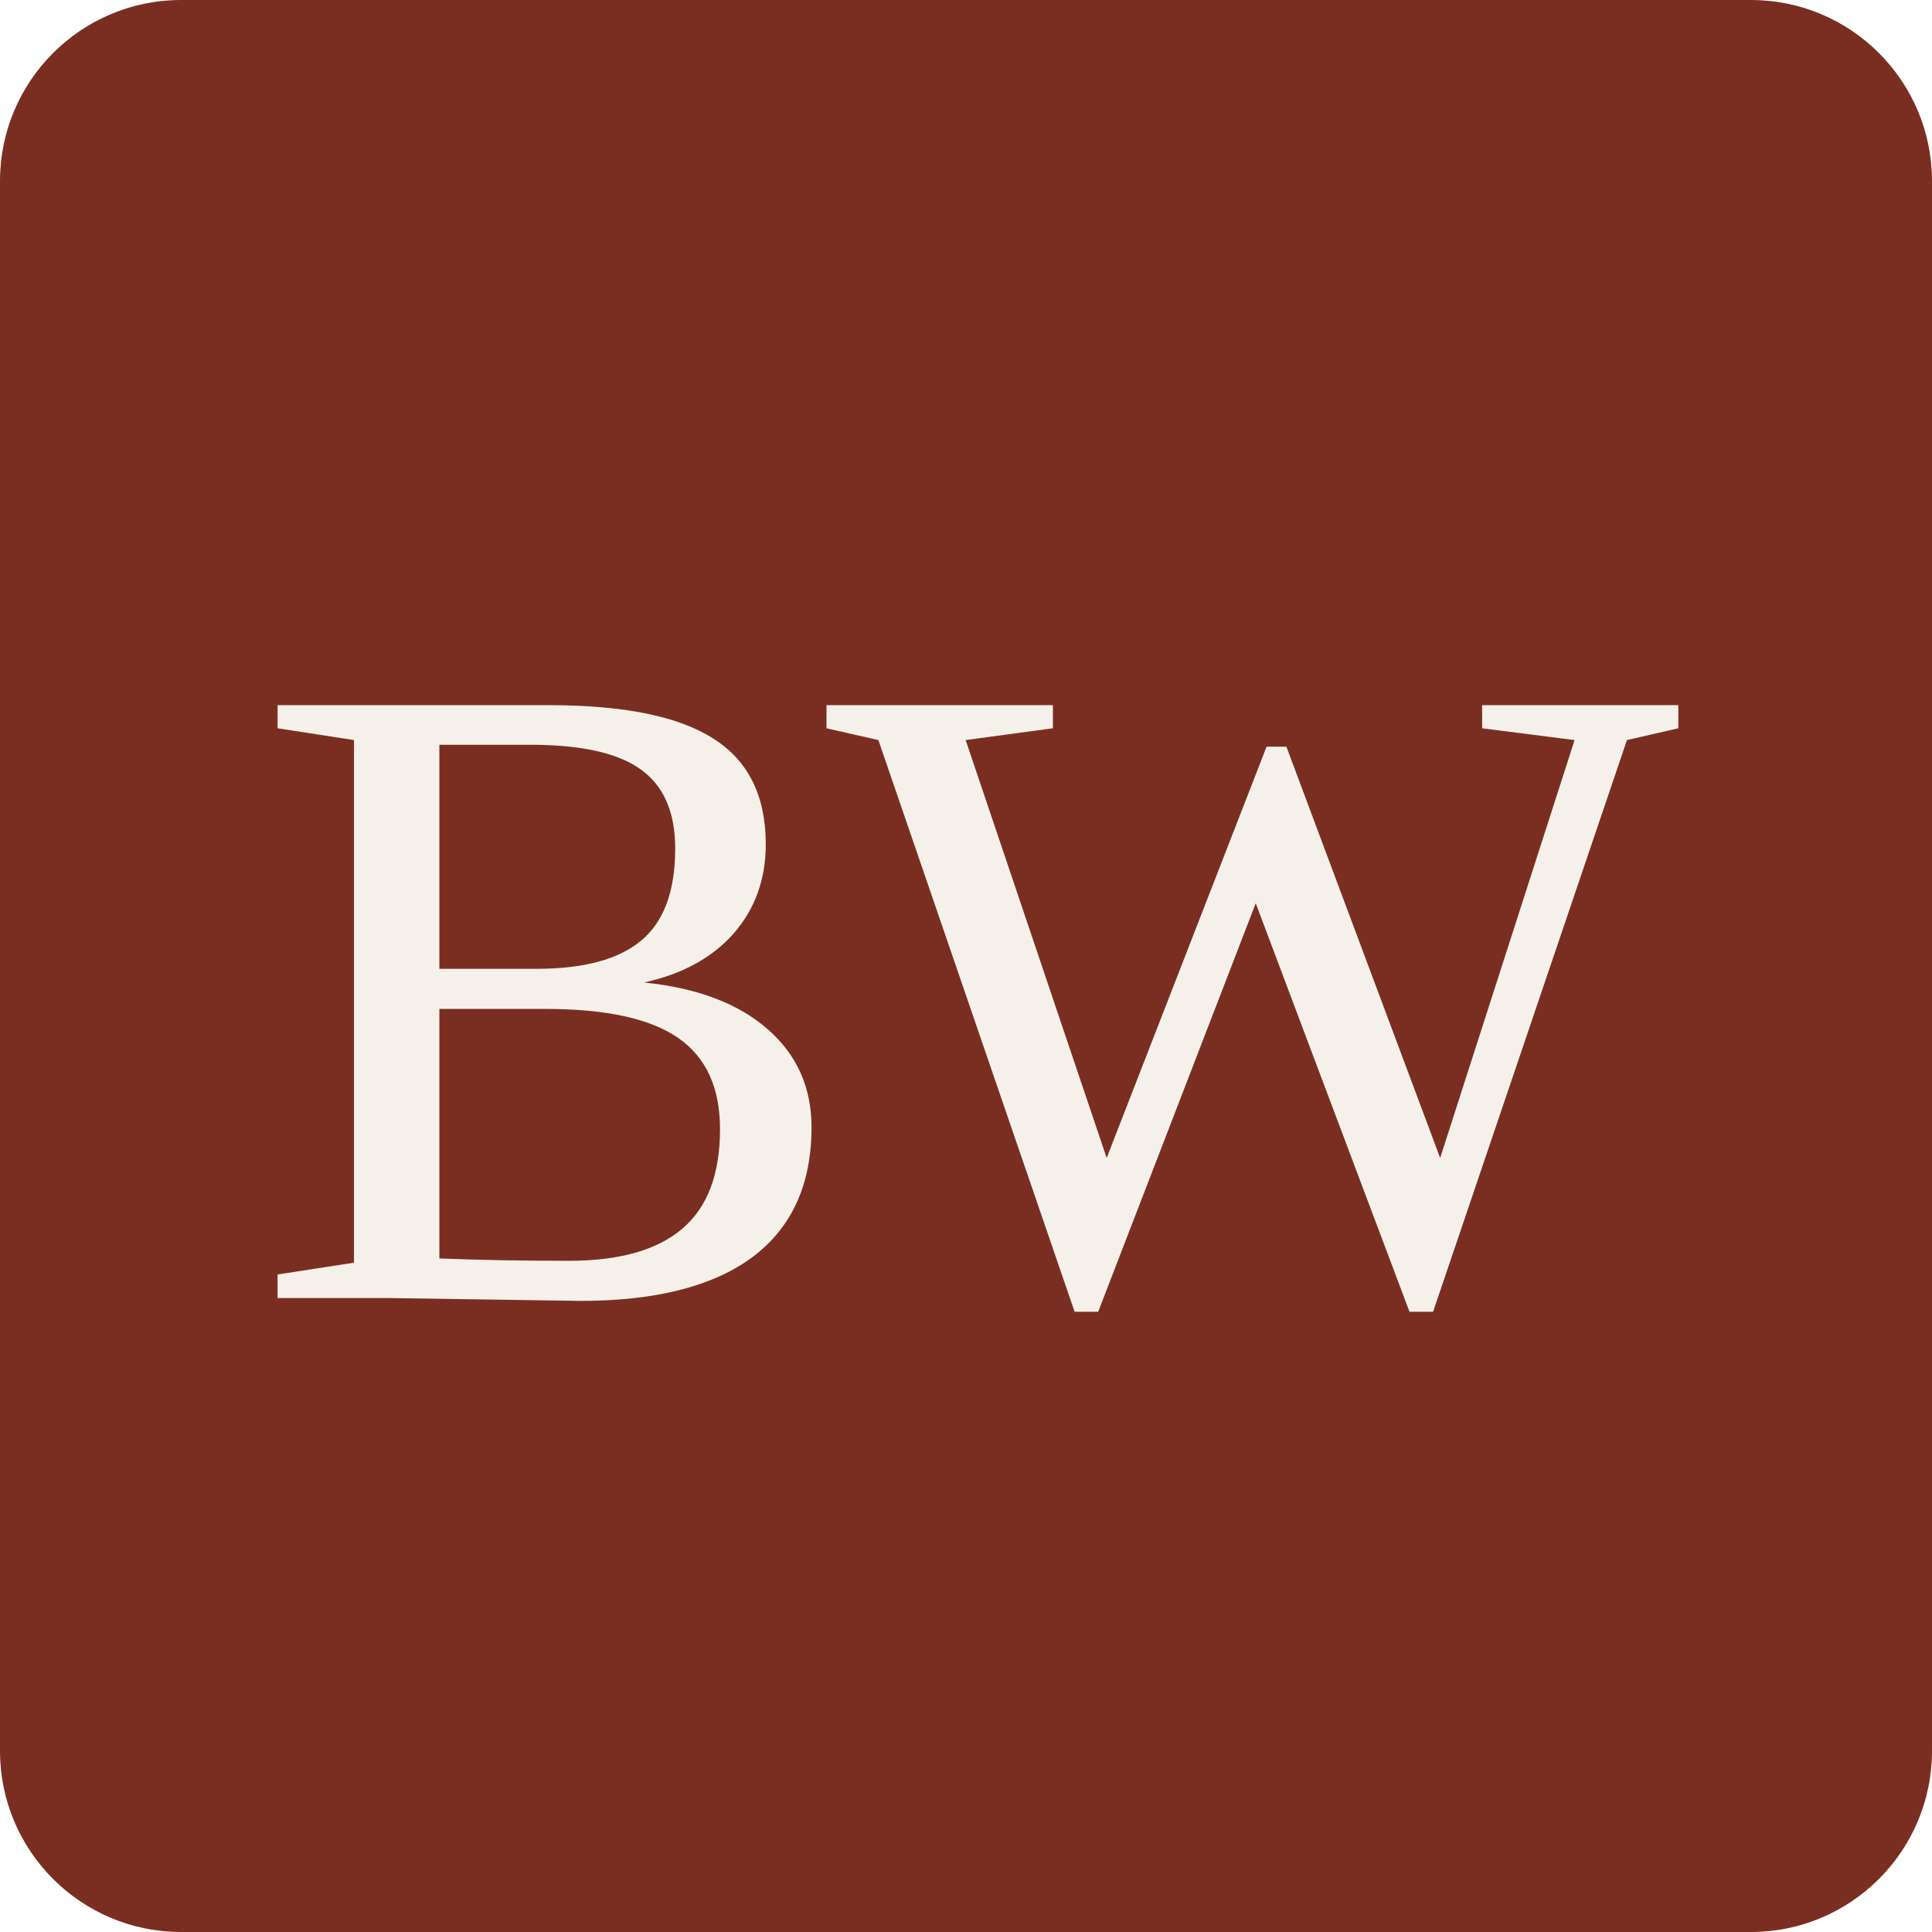
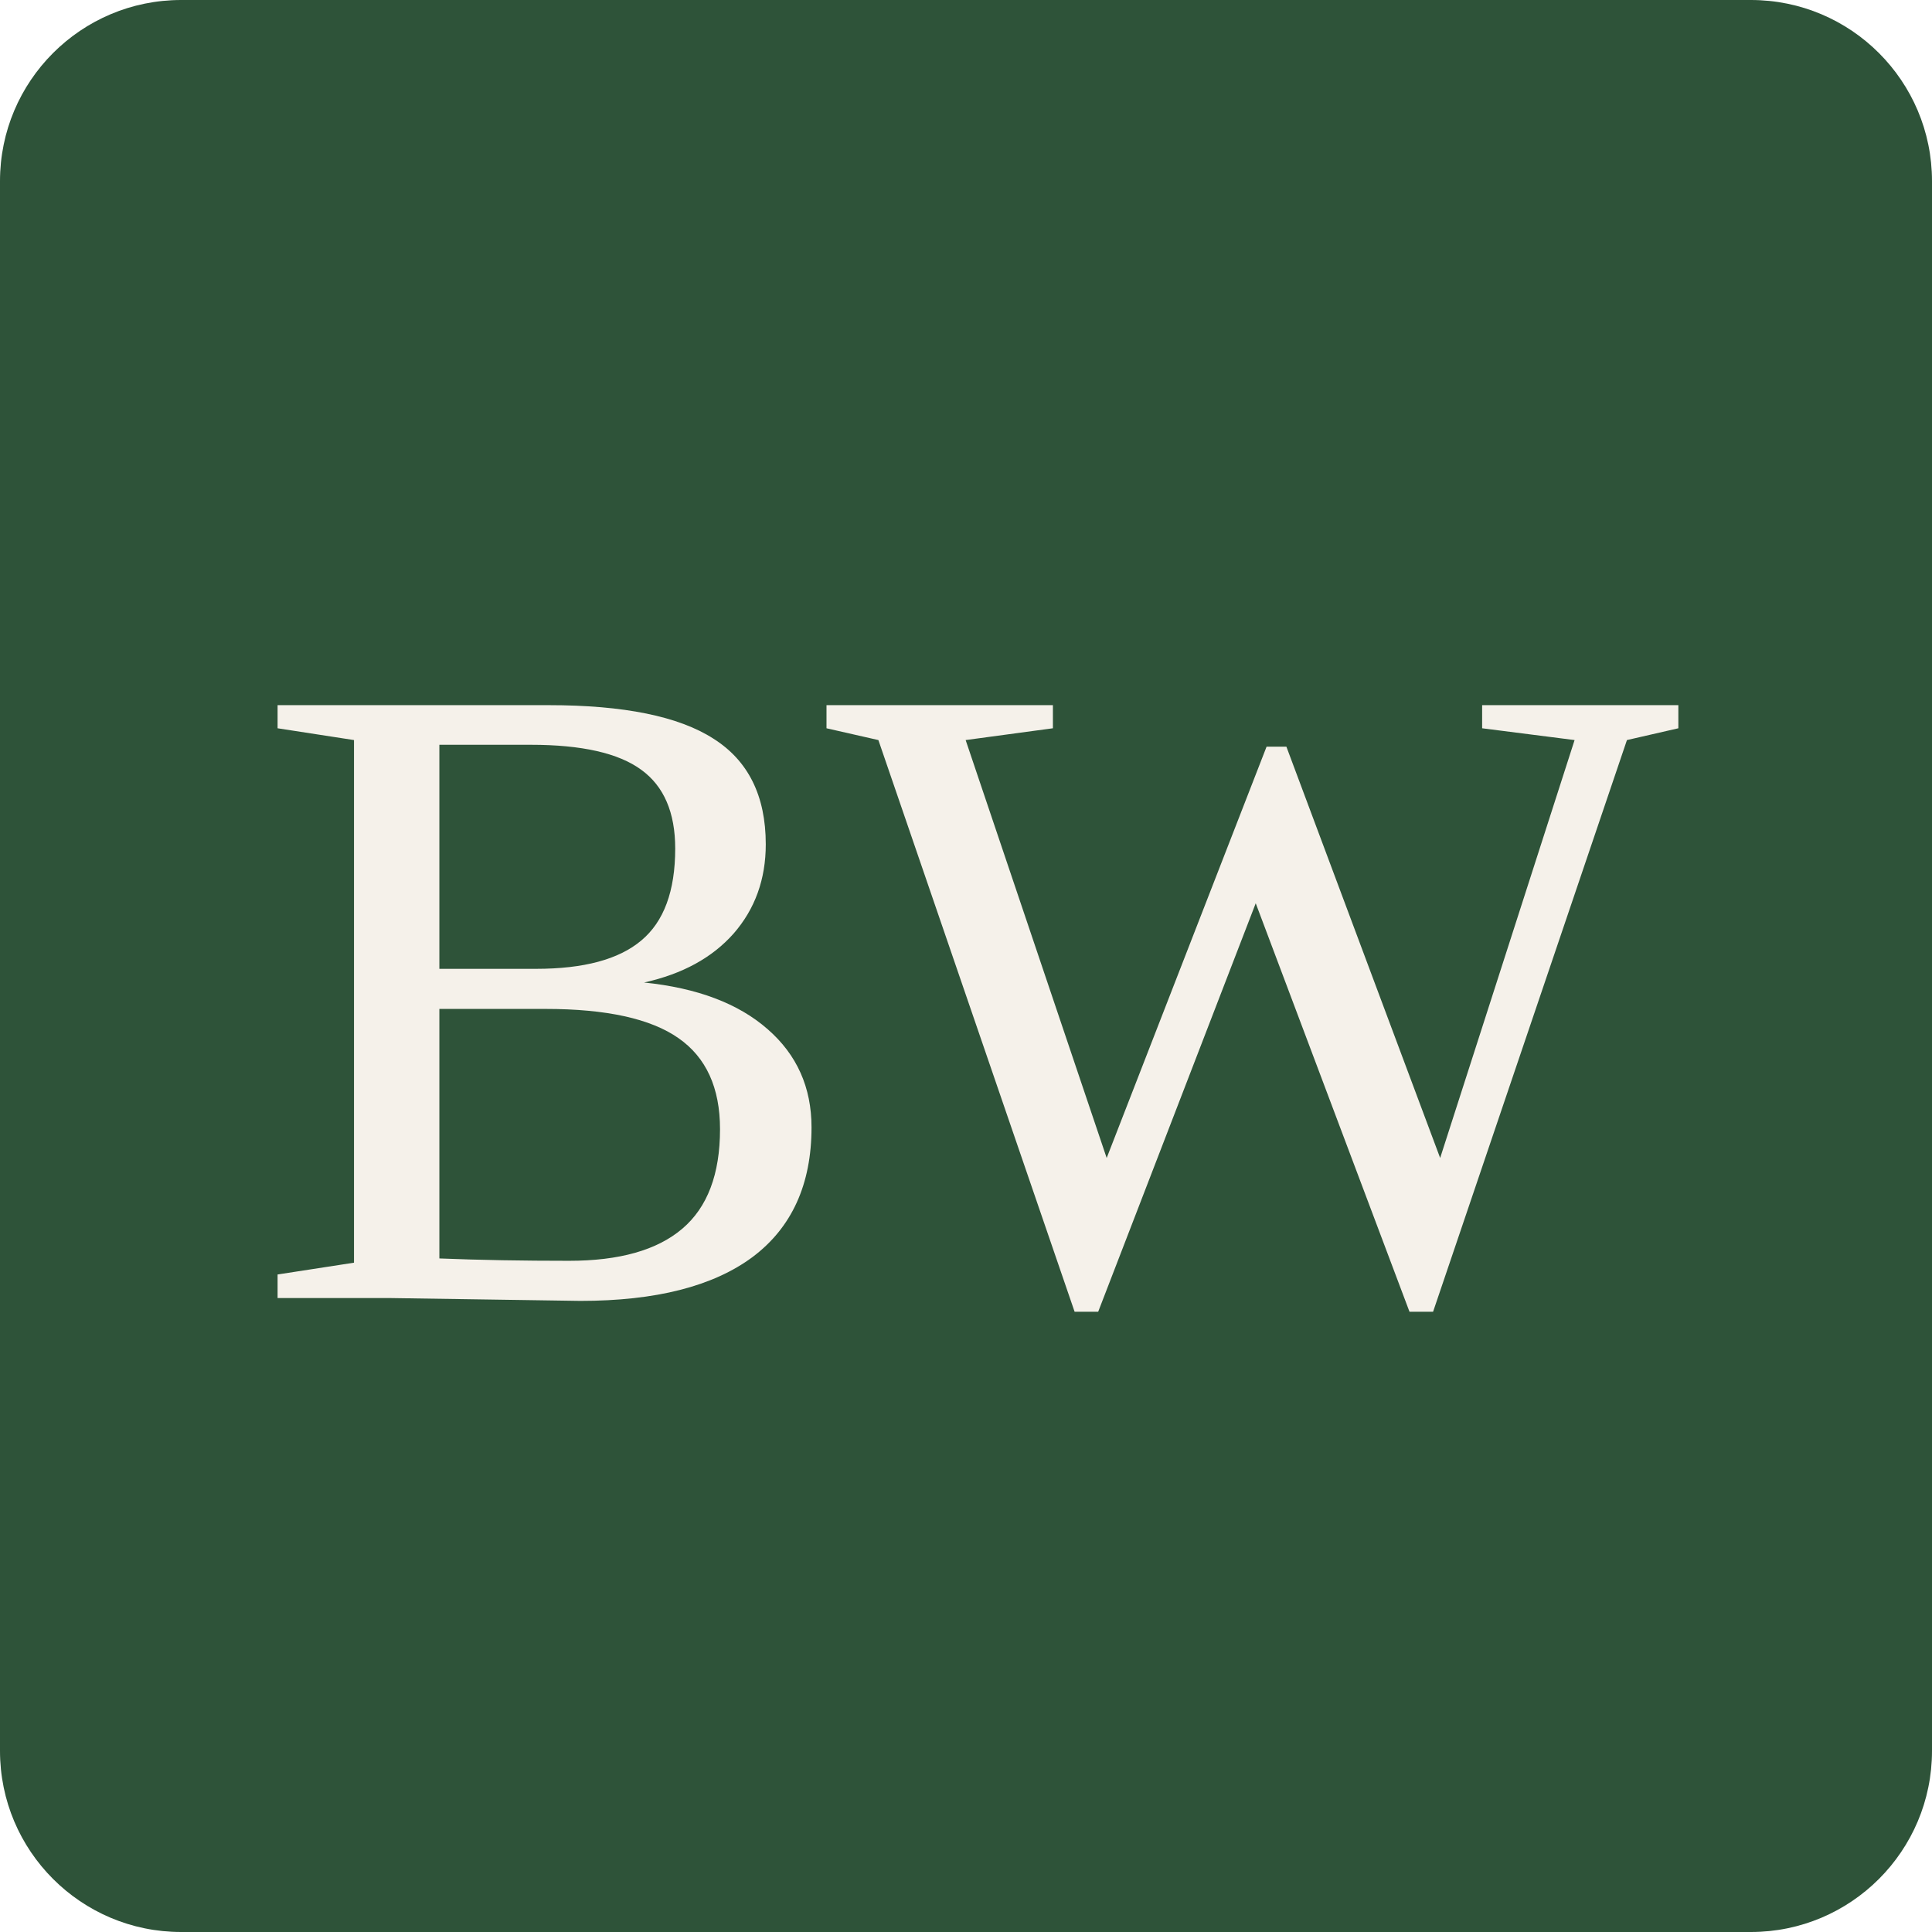
<svg xmlns="http://www.w3.org/2000/svg" viewBox="0 0 64 64">
-   <rect width="64" height="64" rx="6" fill="#7A2E22" />
+   <rect width="64" height="64" rx="6" fill="#2E5339" />
  <text x="32" y="43" text-anchor="middle" font-family="Georgia, 'Times New Roman', serif" font-size="30" fill="#F5F1EA" letter-spacing="-1">BW</text>
</svg>
